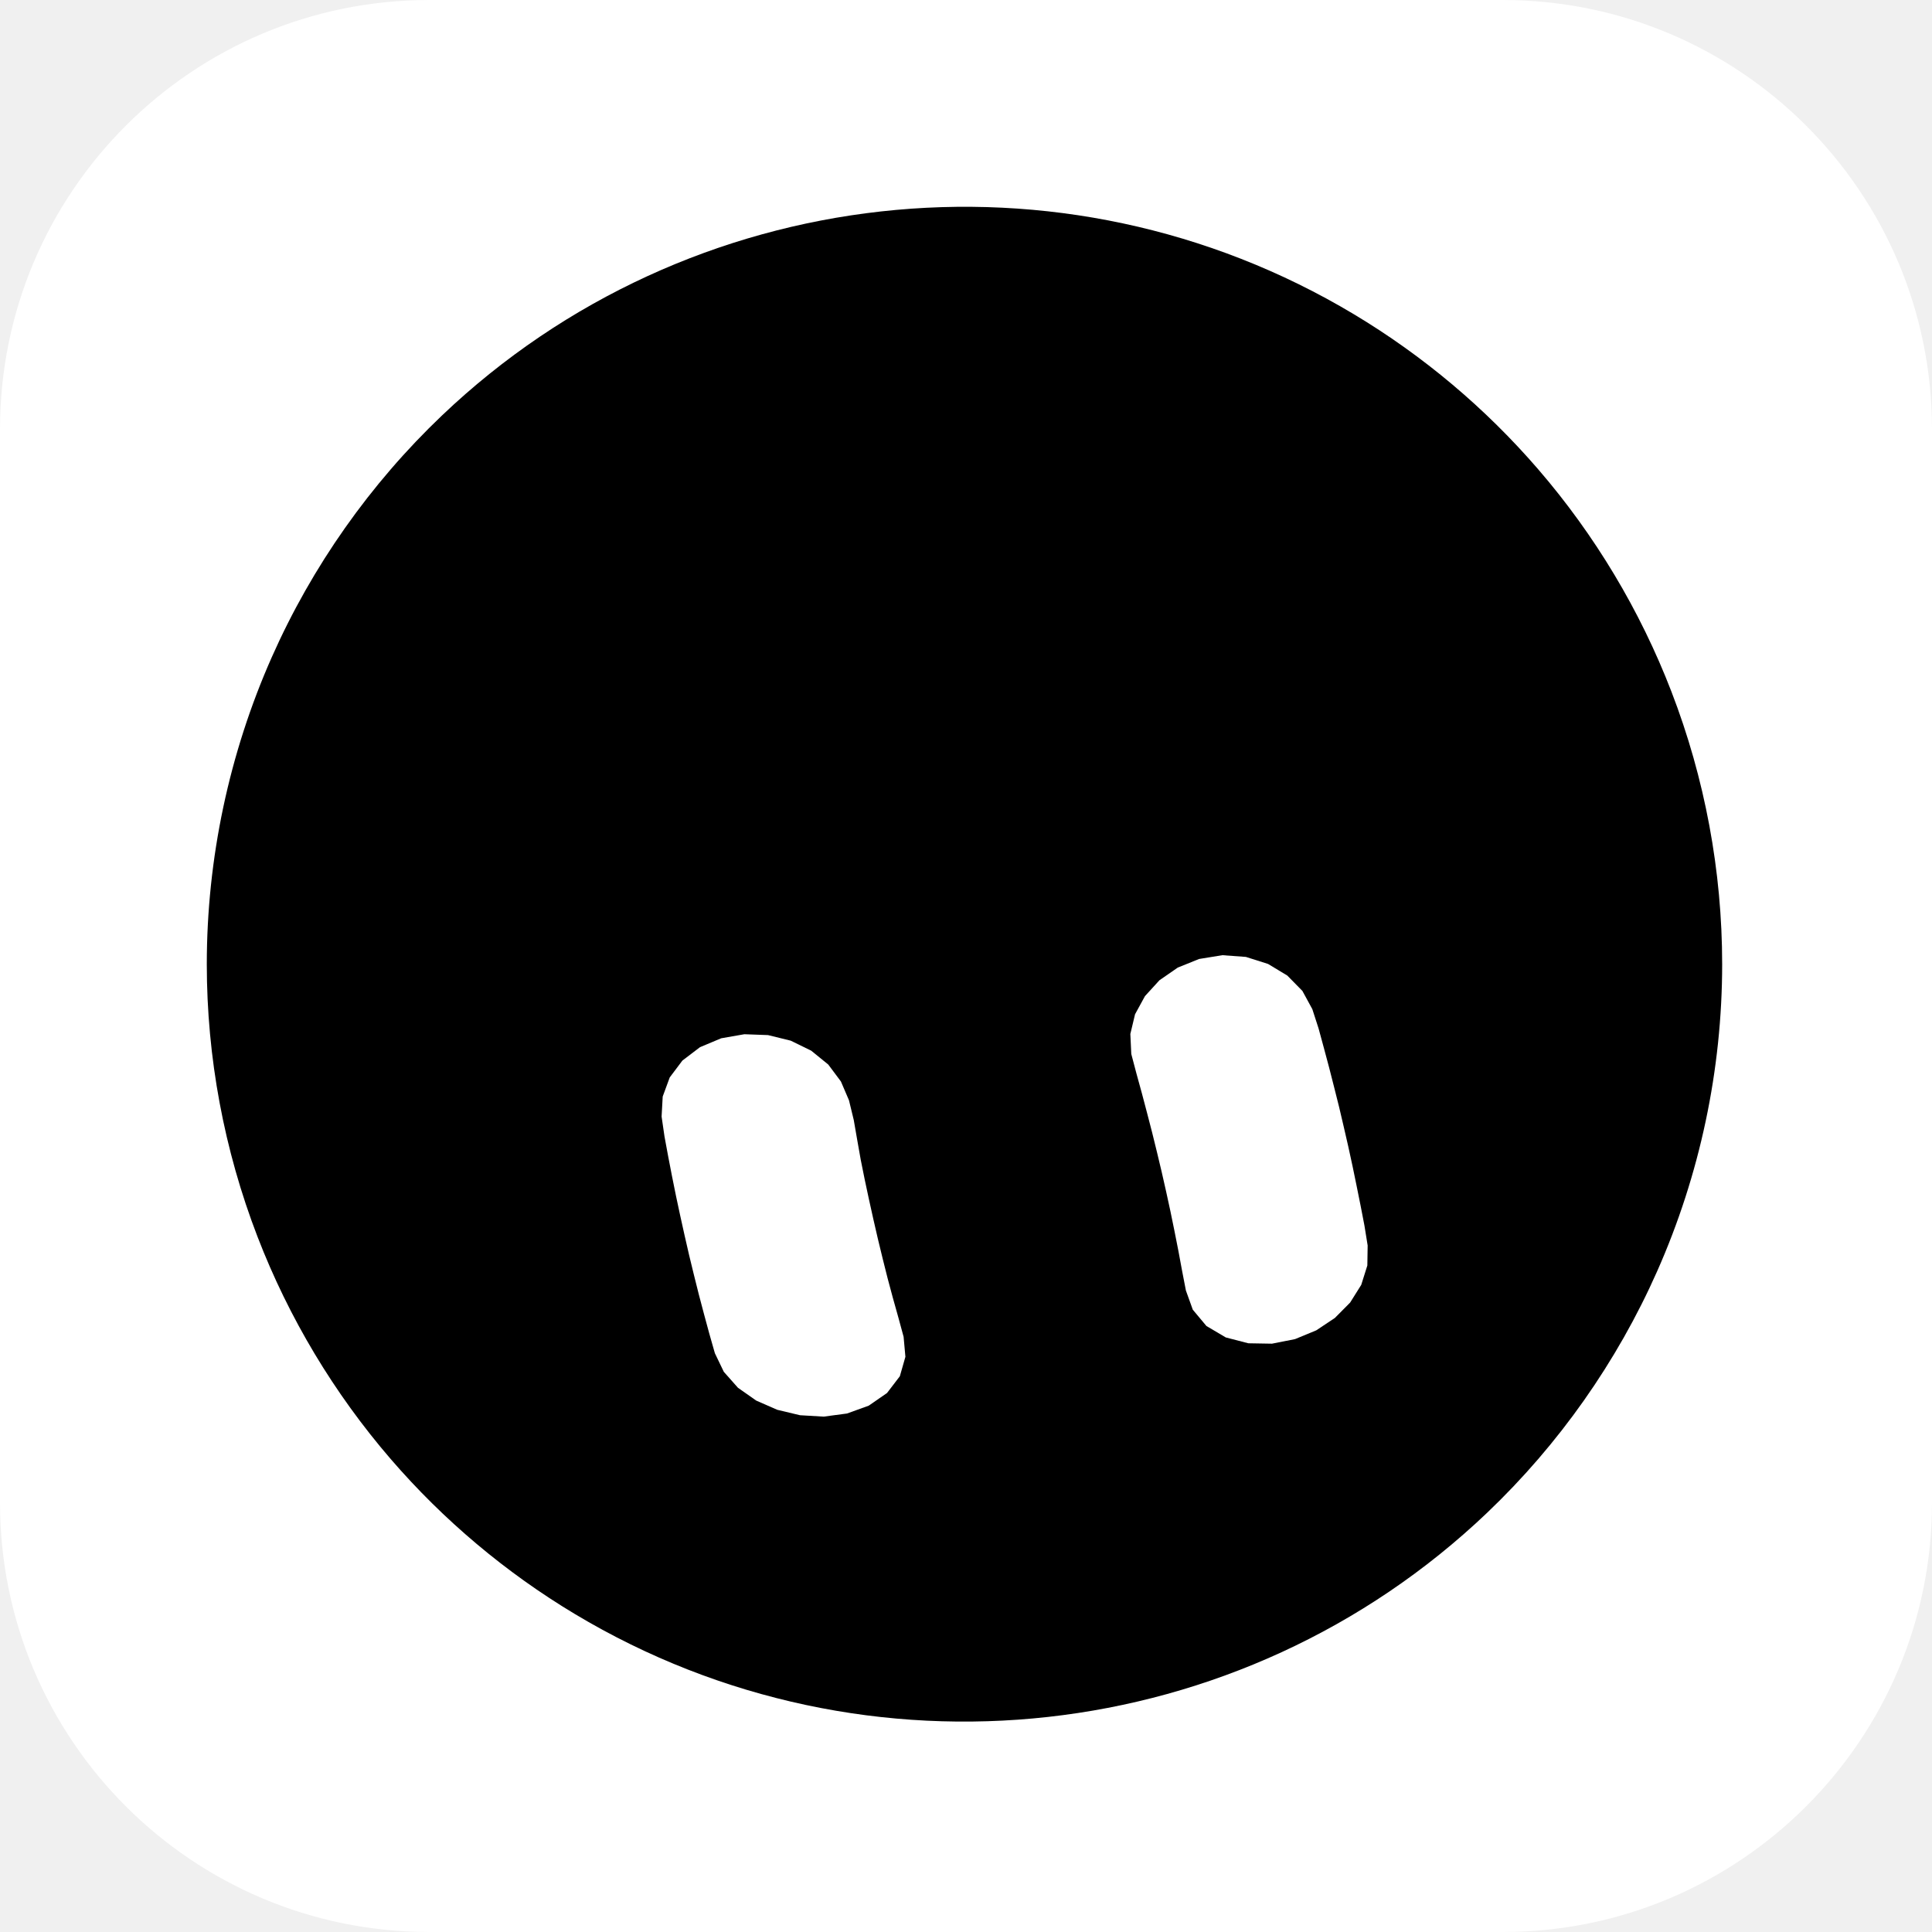
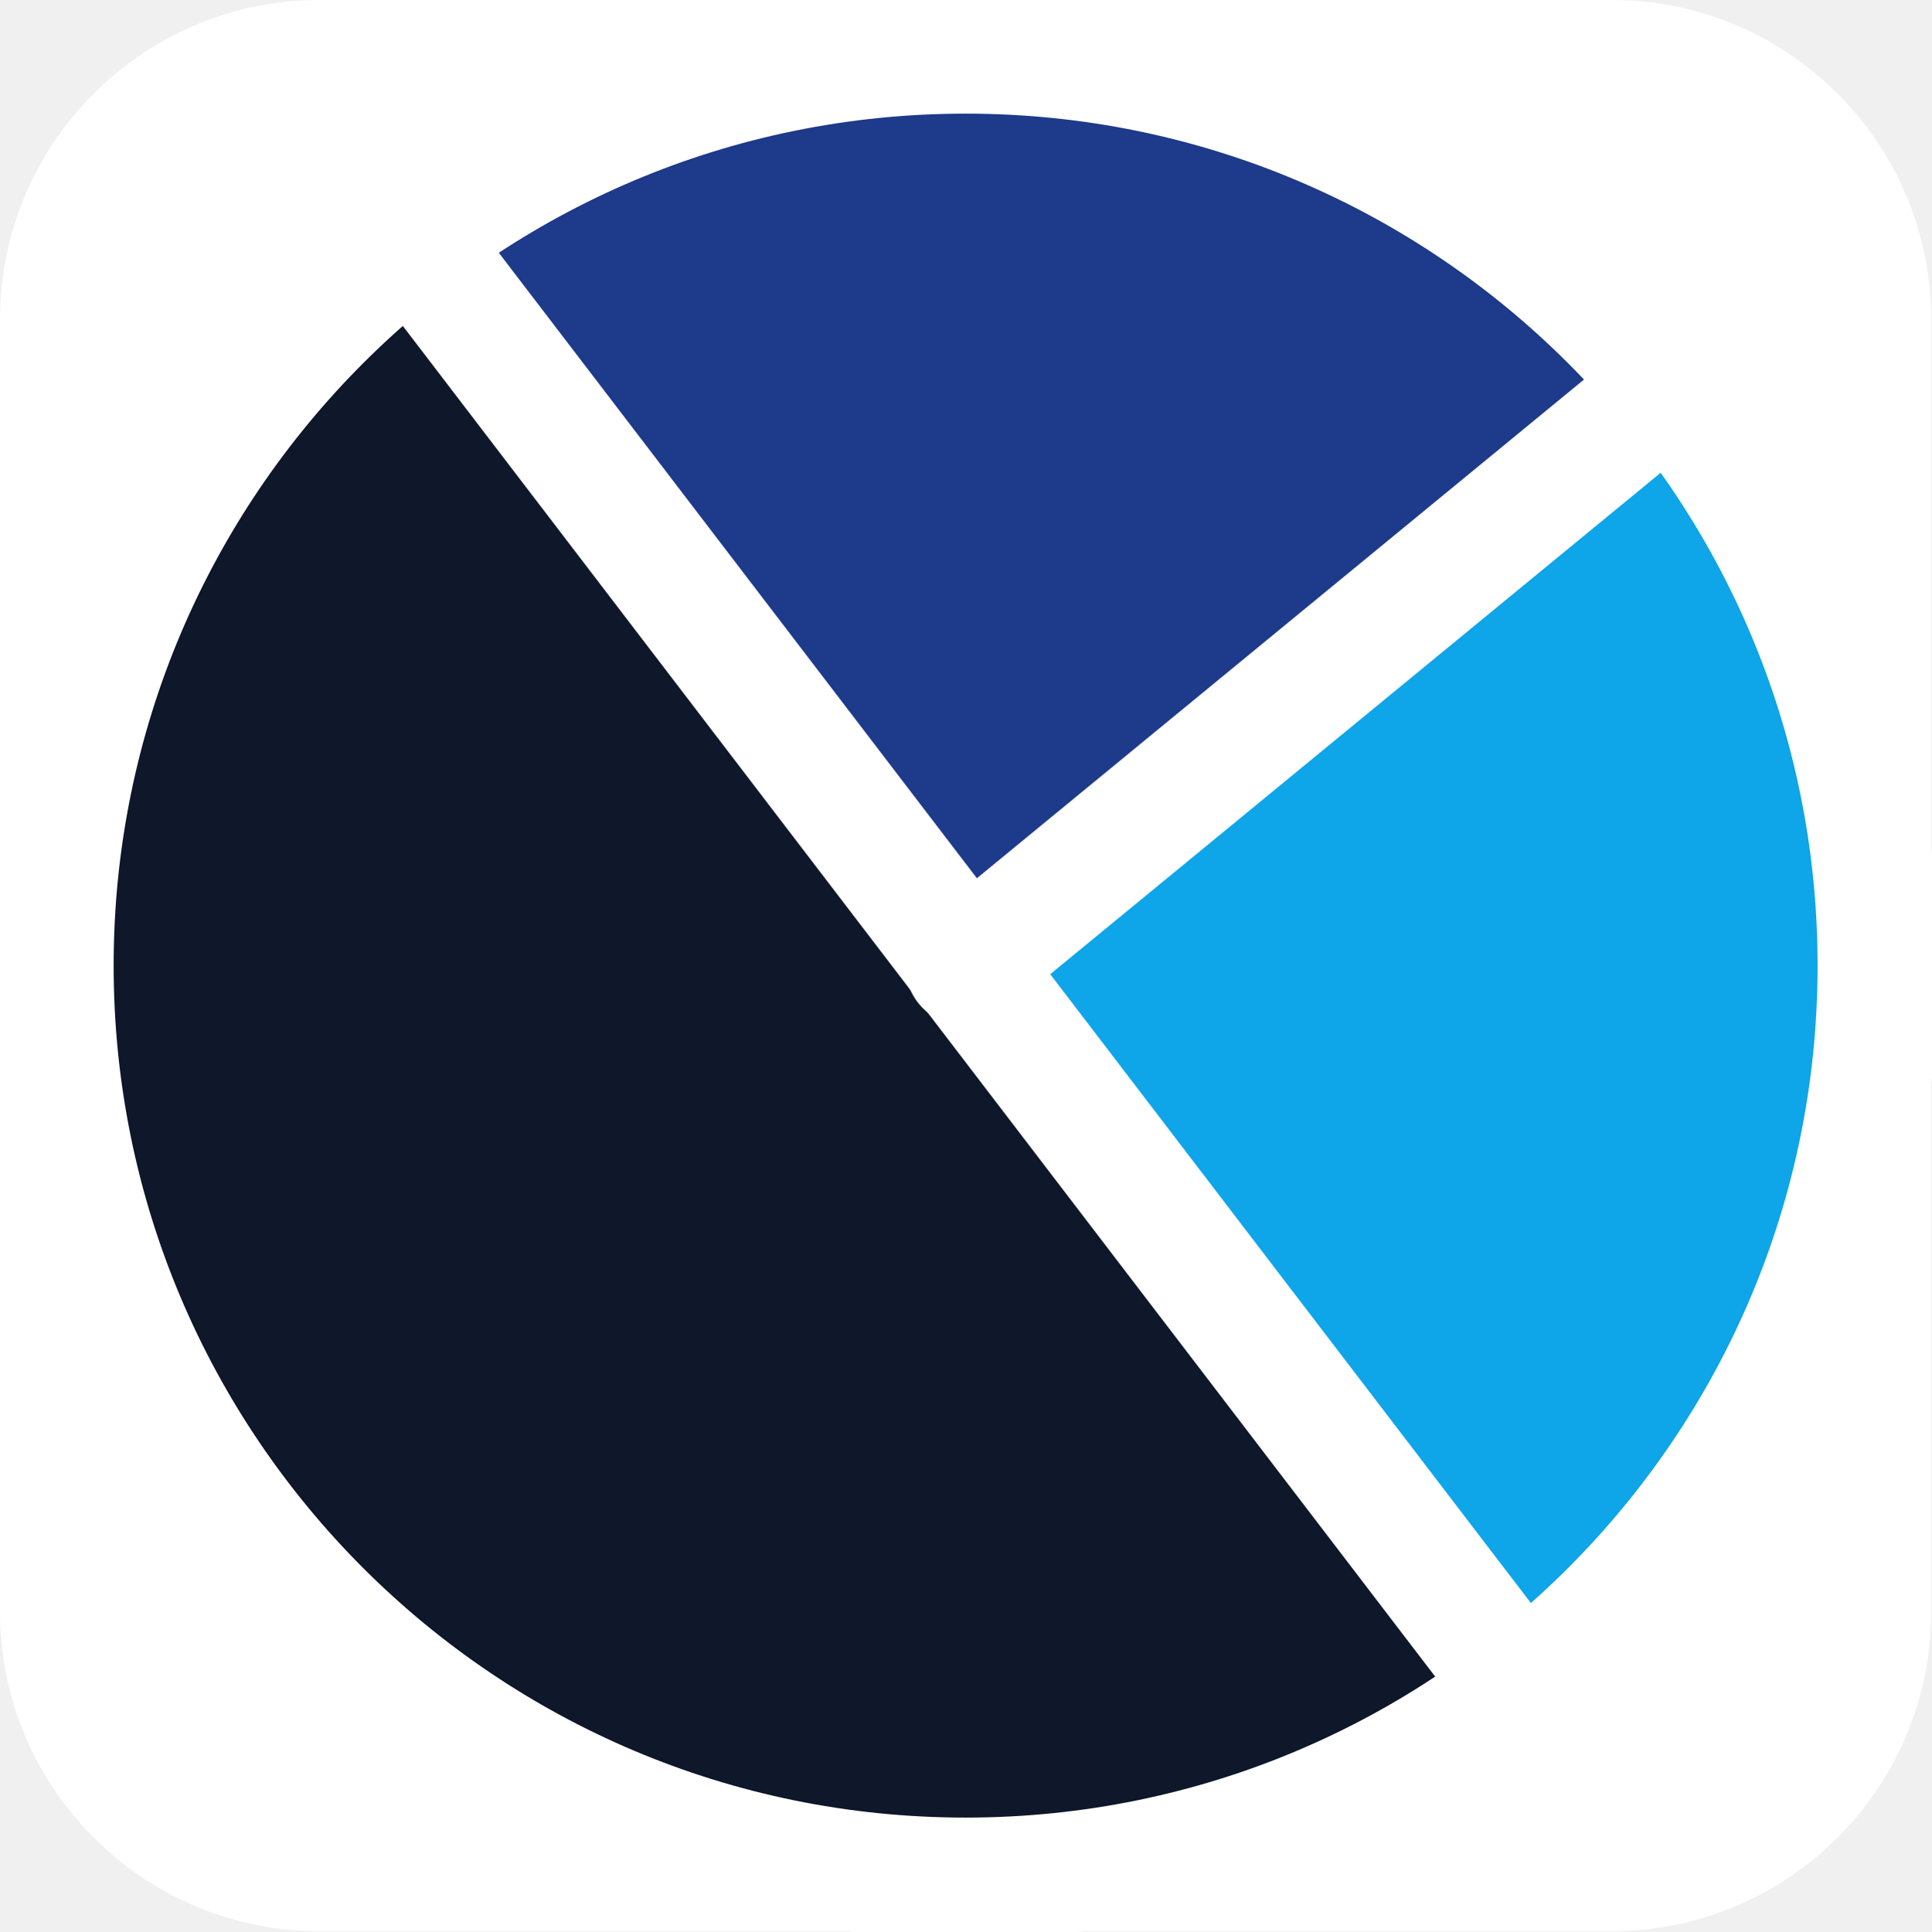
- <svg xmlns="http://www.w3.org/2000/svg" viewBox="0 0 36 36" width="256" height="256" fill="none">
-   <rect width="36" height="36" rx="8" fill="#ffffff" />
-   <svg x="2" y="2" width="32" height="32" viewBox="-15 -15 259 259" overflow="visible">
-     <path d="M228.541 114.228C228.541 130.133 225.184 145.994 218.738 160.534C212.674 174.217 203.904 186.669 193.065 196.988C155.933 232.34 99.497 238.596 55.526 212.24C45.097 205.99 35.685 198.072 27.745 188.866C19.193 178.953 12.369 167.569 7.658 155.351C2.607 142.264 0 128.257 0 114.228C0 98.322 3.358 82.461 9.803 67.921C15.867 54.238 24.638 41.786 35.477 31.467C72.608 -3.885 129.044 -10.141 173.016 16.215C183.444 22.465 192.856 30.383 200.796 39.59C209.349 49.502 216.173 60.886 220.883 73.104C225.934 86.191 228.541 100.198 228.541 114.228Z" fill="#000000" />
-     <g transform="translate(114.2705 114.2705) scale(1.18 1) translate(-114.2705 -114.2705)">
-       <path d="M86.14 124.79L89.16 124.92L92.06 125.76L94.68 127.27L96.86 129.36L98.48 131.92L99.51 134.76L100.12 137.73L100.56 140.72L101.01 143.72L101.52 146.71L102.06 149.69L102.62 152.67L103.2 155.64L103.81 158.61L104.44 161.57L105.11 164.52L105.81 167.47L106.49 170.42L106.72 173.44L106.01 176.37L104.37 178.9L102.03 180.81L99.26 181.99L96.27 182.46L93.25 182.25L90.34 181.43L87.65 180.04L85.32 178.11L83.51 175.7L82.37 172.9L81.66 169.96L80.98 167L80.32 164.05L79.69 161.08L79.08 158.12L78.5 155.14L77.94 152.16L77.4 149.18L76.89 146.2L76.4 143.21L75.93 140.21L75.56 137.21L75.7 134.19L76.6 131.3L78.22 128.76L80.47 126.74L83.18 125.4Z" fill="#ffffff" />
-       <path d="M147.23 112.87L150.24 113.13L153.07 114.19L155.53 115.94L157.46 118.26L158.73 121.01L159.53 123.93L160.21 126.88L160.88 129.84L161.52 132.8L162.15 135.76L162.74 138.73L163.32 141.71L163.87 144.69L164.39 147.67L164.9 150.66L165.39 153.65L165.8 156.65L165.76 159.67L164.98 162.59L163.56 165.26L161.61 167.58L159.23 169.45L156.52 170.77L153.57 171.46L150.55 171.4L147.67 170.52L145.19 168.79L143.45 166.33L142.57 163.44L142.08 160.45L141.61 157.46L141.11 154.47L140.59 151.48L140.04 148.5L139.47 145.53L138.87 142.56L138.25 139.59L137.6 136.63L136.94 133.68L136.25 130.72L135.59 127.77L135.47 124.75L136.07 121.78L137.34 119.04L139.19 116.65L141.53 114.74L144.26 113.44Z" fill="#ffffff" />
-     </g>
-   </svg>
+ <svg xmlns="http://www.w3.org/2000/svg" viewBox="160 325 580 580">
+   <rect x="160" y="325" width="580" height="580" rx="96" fill="#ffffff" />
+   <path d="M 450 615 L 284.0 397.0 A 274 274 0 0 1 661.7 441.1 Z" fill="#1e3a8a" />
+   <path d="M 450 615 L 661.7 441.1 A 274 274 0 0 1 616.8 832.4 Z" fill="#0ea5e9" />
+   <path d="M 450 615 L 616.8 832.4 A 274 274 0 1 1 284.0 397.0 Z" fill="#0f172a" />
+   <circle cx="450" cy="615" r="274" fill="none" stroke="#ffffff" stroke-width="36.25" />
+   <path d="M 284.0 397.0 L 616.8 832.4" stroke="#ffffff" stroke-width="36.25" stroke-linecap="round" />
+   <path d="M 661.7 441.1 L 450 615" stroke="#ffffff" stroke-width="36.25" stroke-linecap="round" />
</svg>
